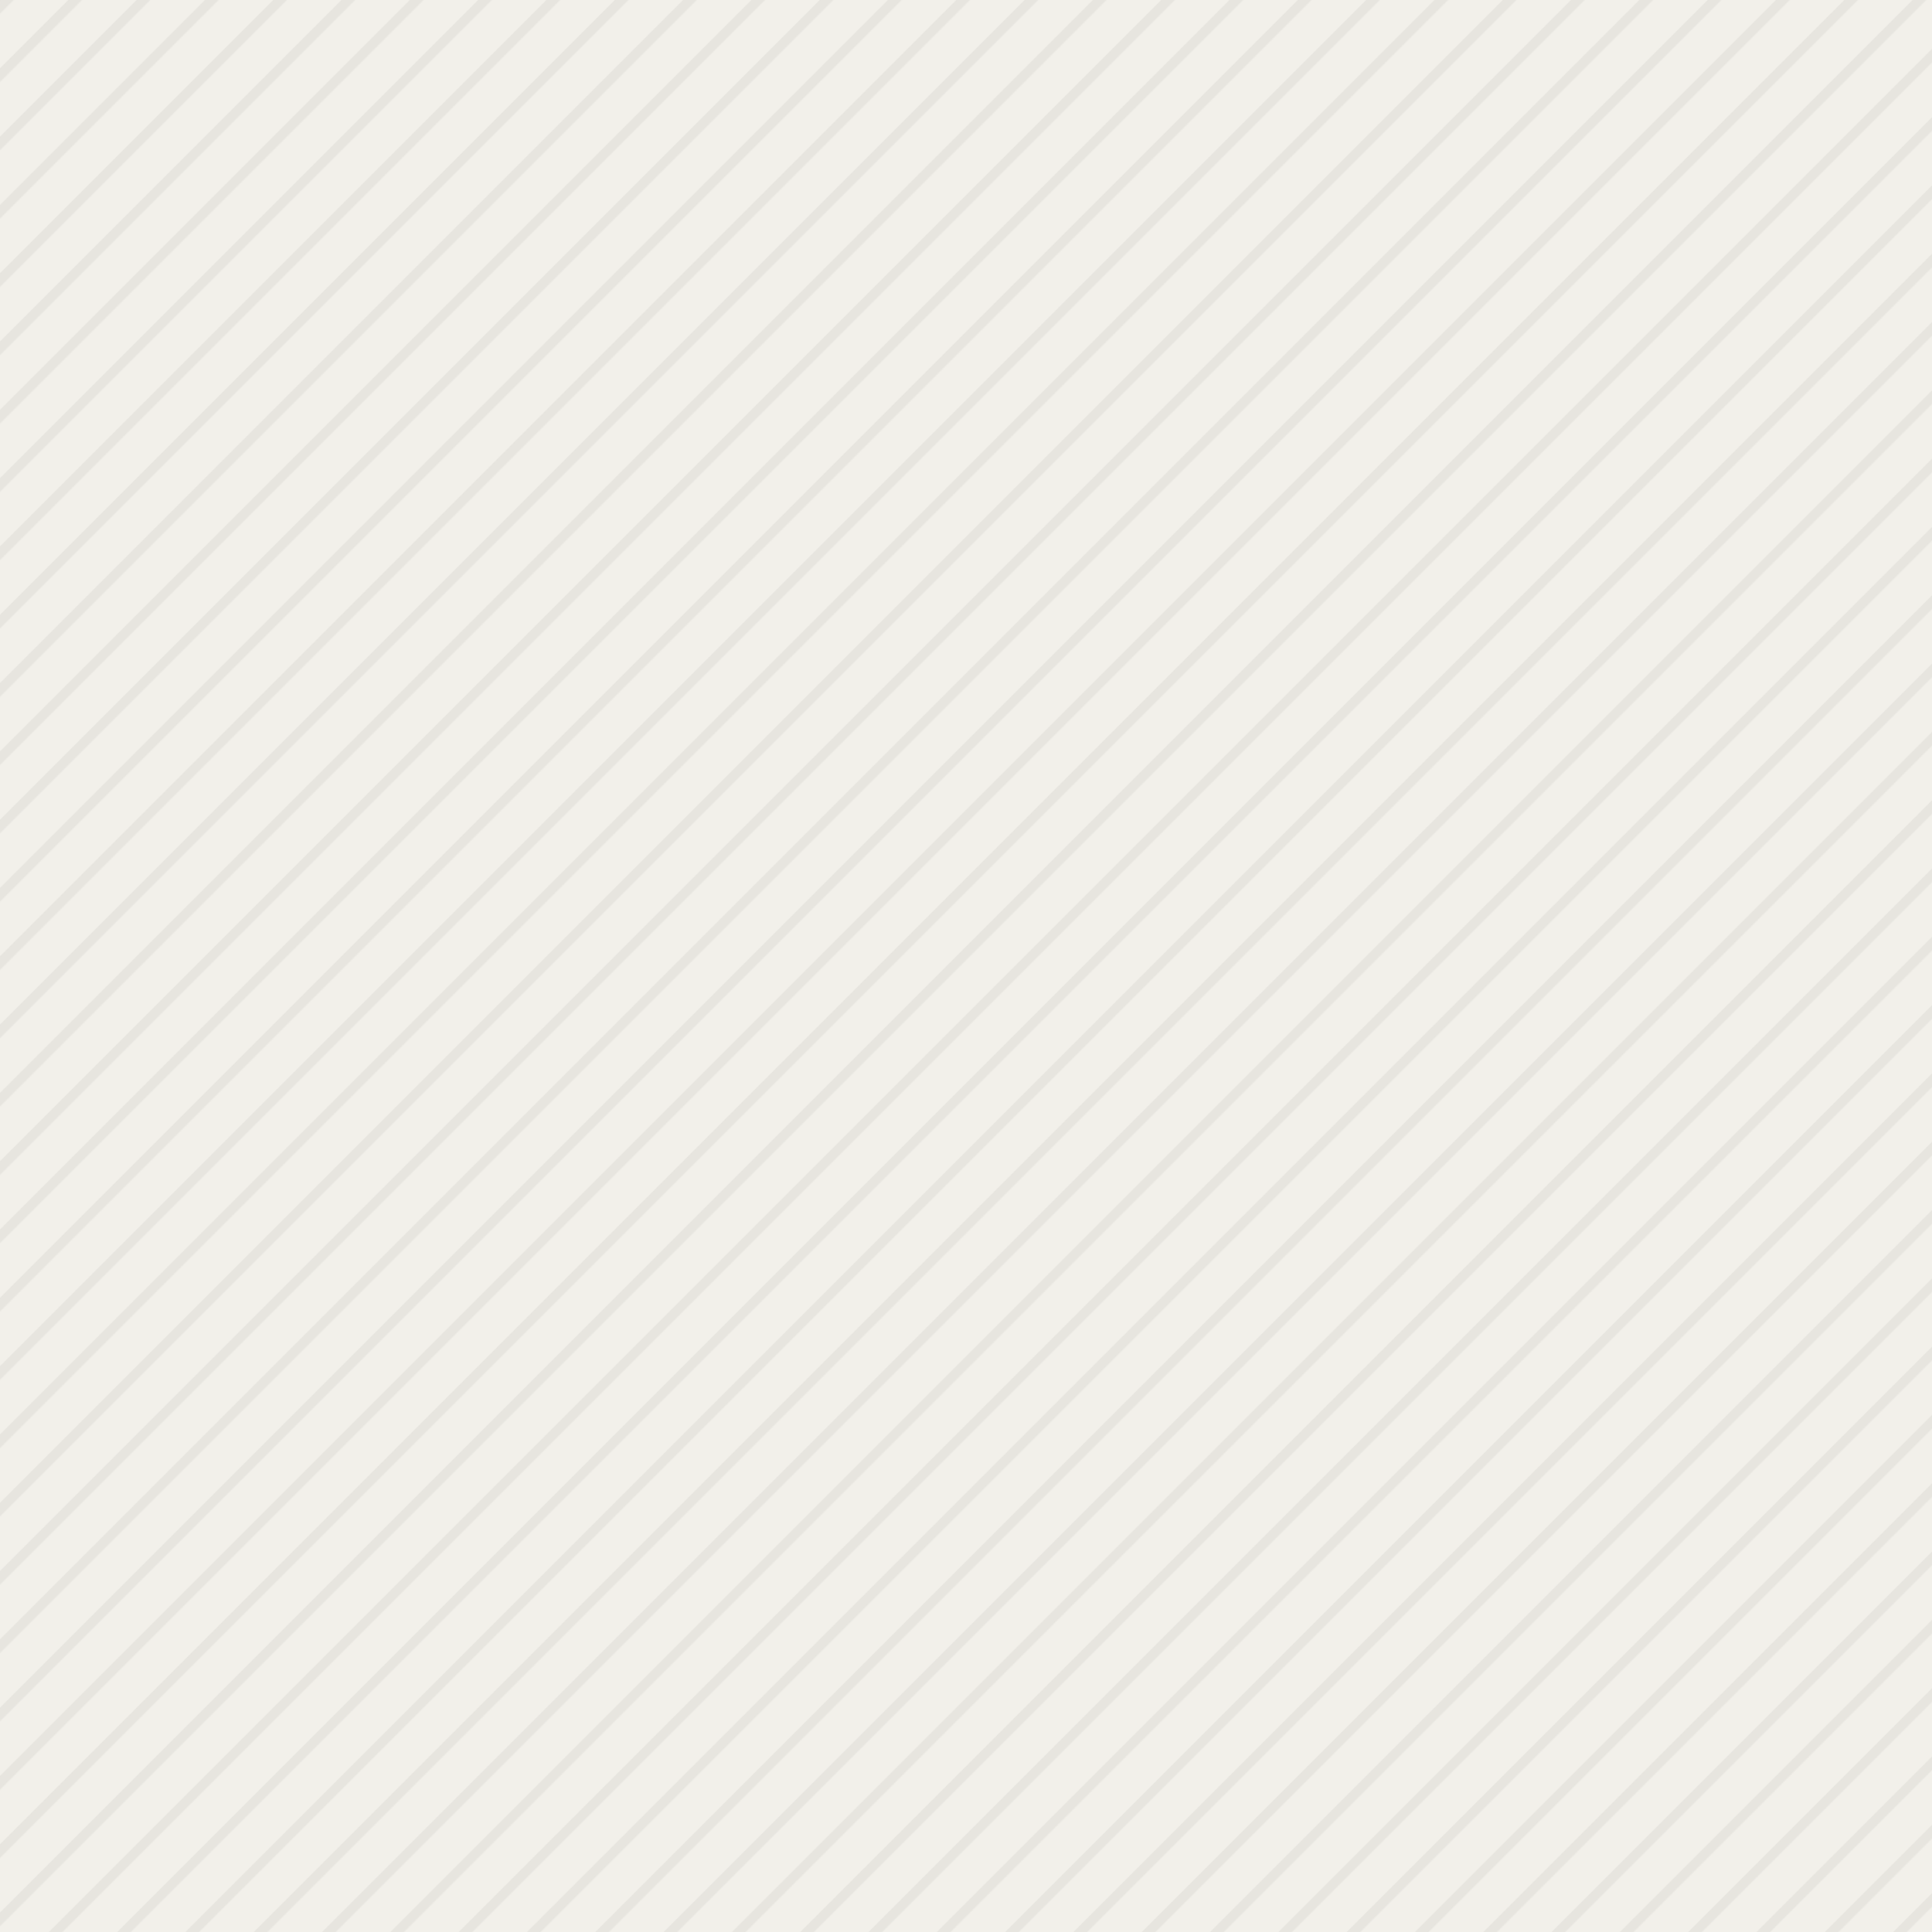
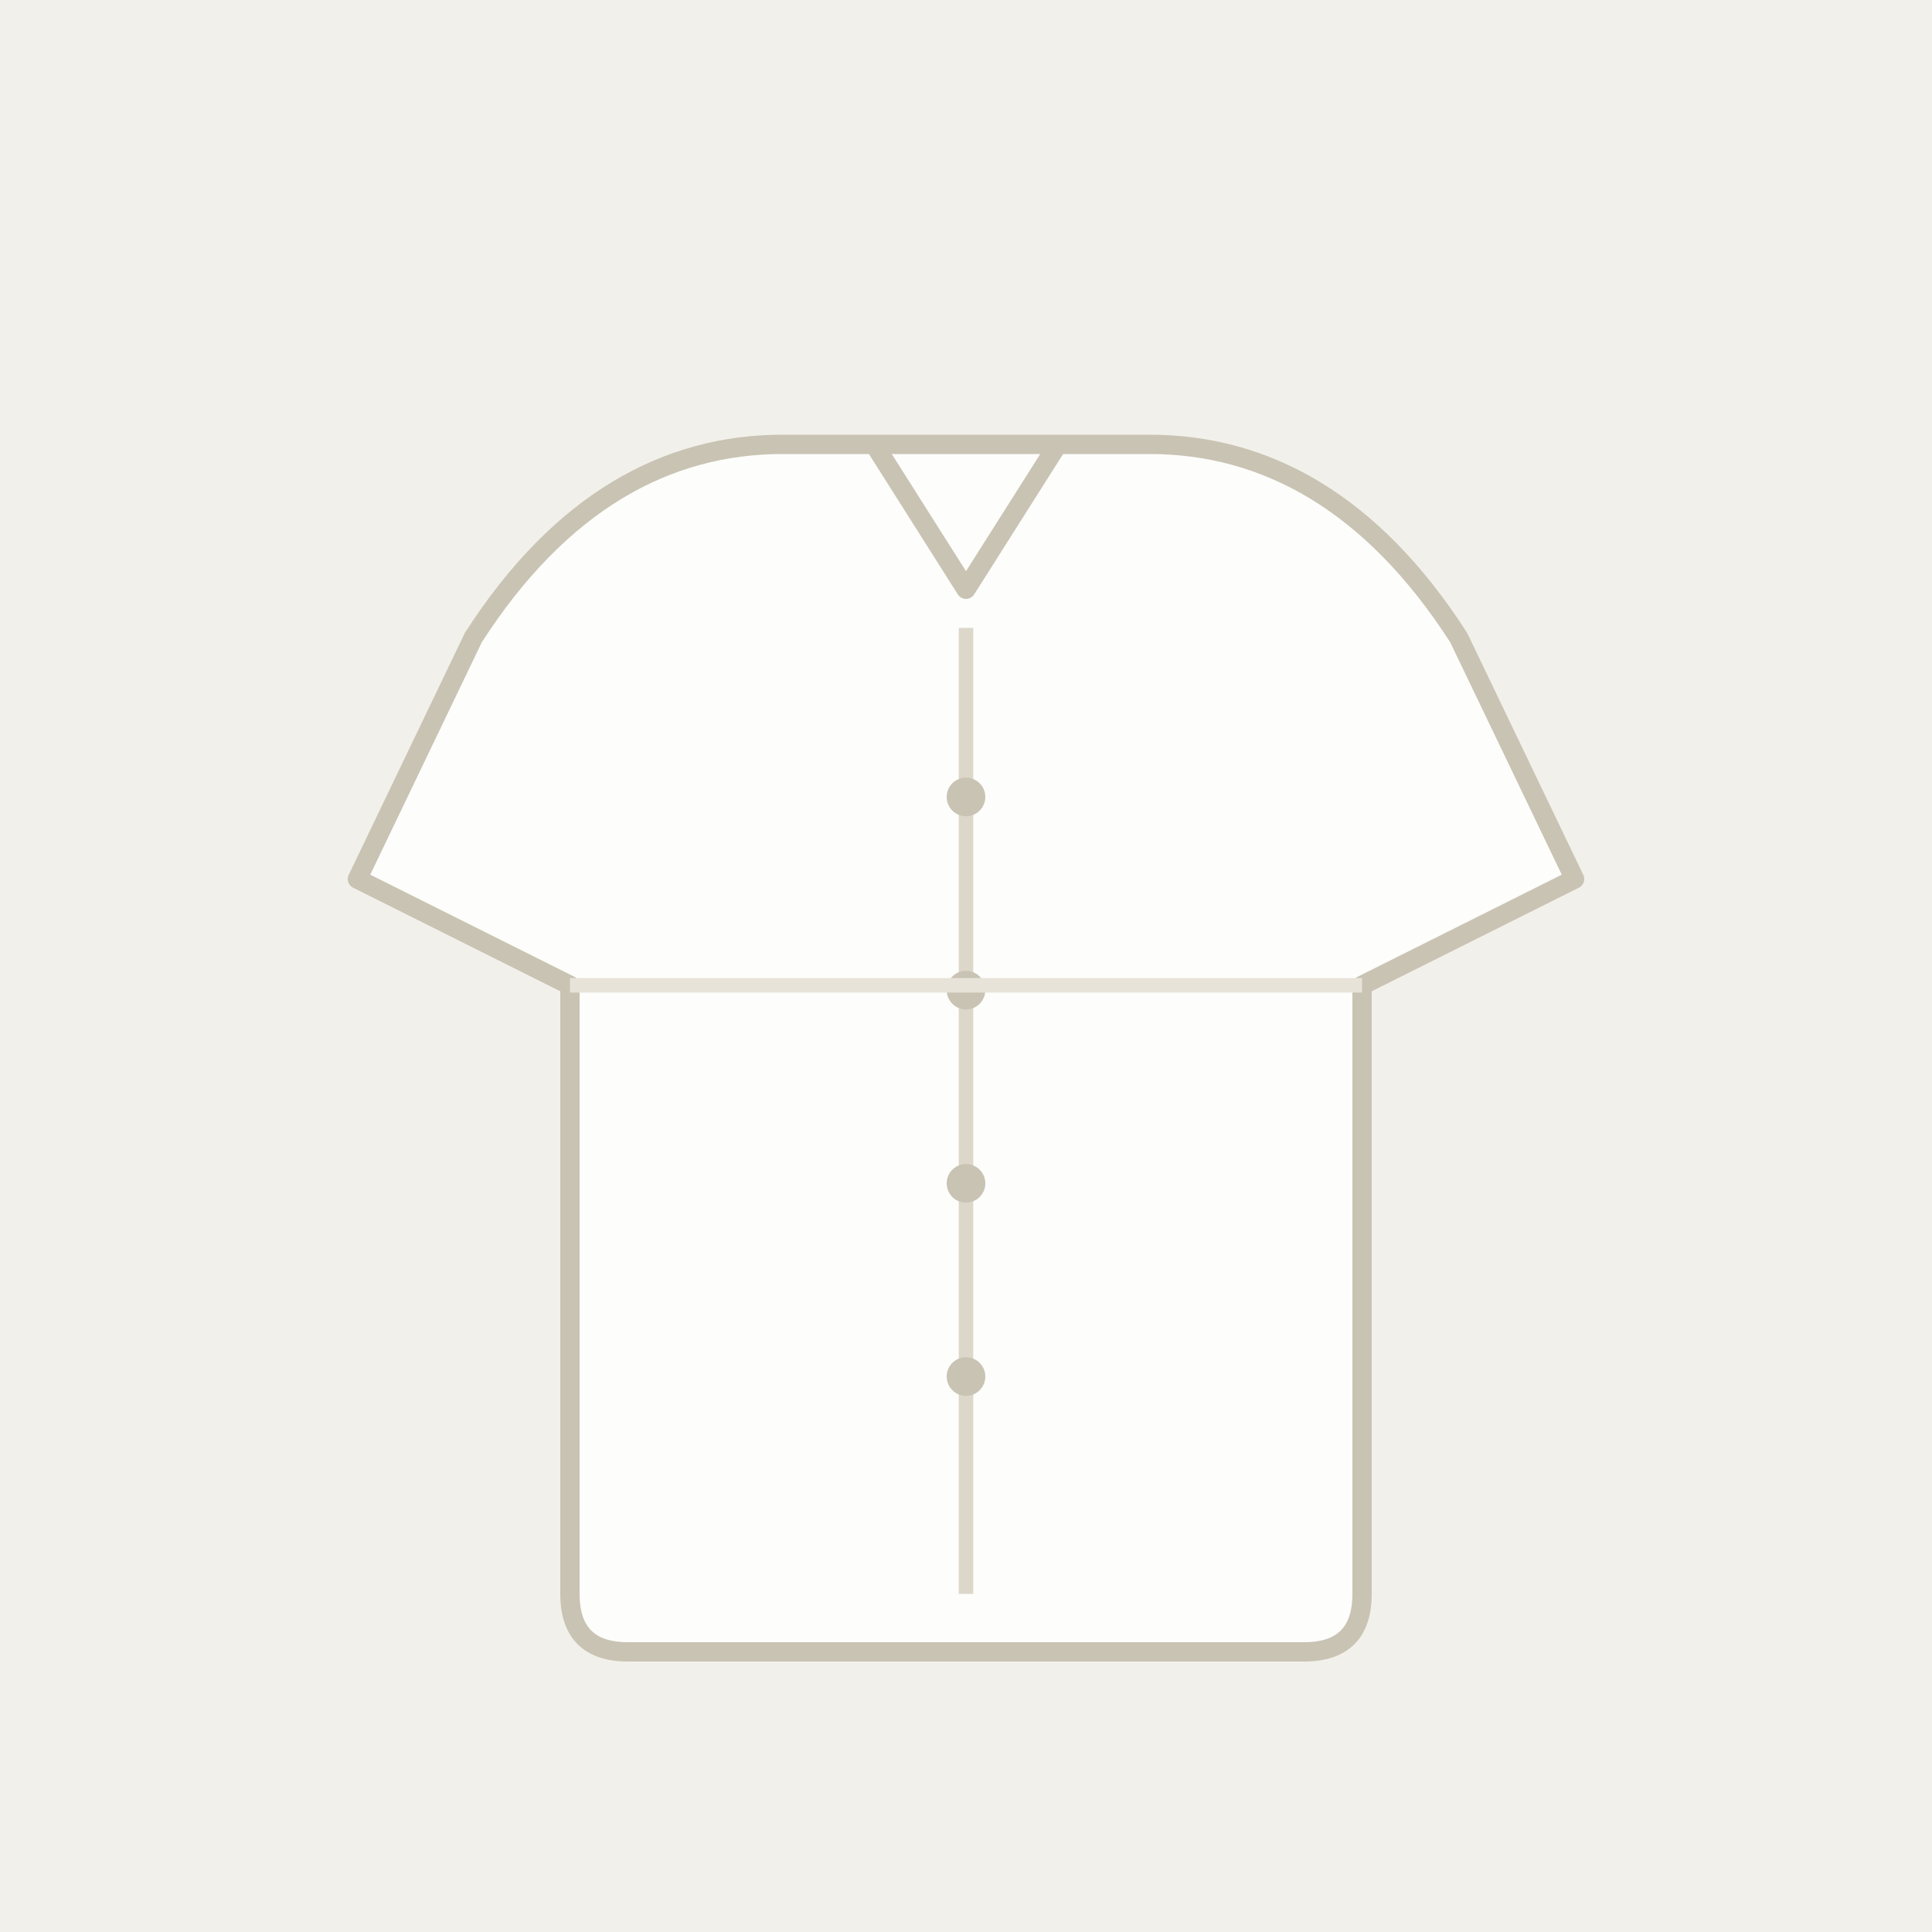
<svg xmlns="http://www.w3.org/2000/svg" viewBox="0 0 400 400">
-   <defs>
-     <pattern id="weave" width="10" height="10" patternTransform="rotate(45)" patternUnits="userSpaceOnUse">
-       <line x1="0" y1="0" x2="0" y2="10" stroke="#000" stroke-opacity="0.05" stroke-width="4" />
-     </pattern>
-   </defs>
  <rect width="400" height="400" fill="#F2F0EA" />
-   <rect width="400" height="400" fill="url(#weave)" />
+   <path d="M200 92 L162 92 C138 92 116 104 98 132 L74 182 L118 204 L118 330 Q118 342 130 342 L270 342 Q282 342 282 330 L282 204 L326 182 L302 132 C284 104 262 92 238 92 Z" fill="#FDFDFB" stroke="#C9C3B4" stroke-width="4" stroke-linejoin="round" />
+   <path d="M181 92 L200 122 L219 92" fill="none" stroke="#C9C3B4" stroke-width="4" stroke-linejoin="round" />
+   <line x1="200" y1="130" x2="200" y2="330" stroke="#DCD7C9" stroke-width="3" />
+   <circle cx="200" cy="165" r="4" fill="#C9C3B4" />
+   <circle cx="200" cy="205" r="4" fill="#C9C3B4" />
+   <circle cx="200" cy="245" r="4" fill="#C9C3B4" />
+   <circle cx="200" cy="285" r="4" fill="#C9C3B4" />
+   <path d="M118 204 L282 204" stroke="#E7E3D8" stroke-width="3" />
</svg>
